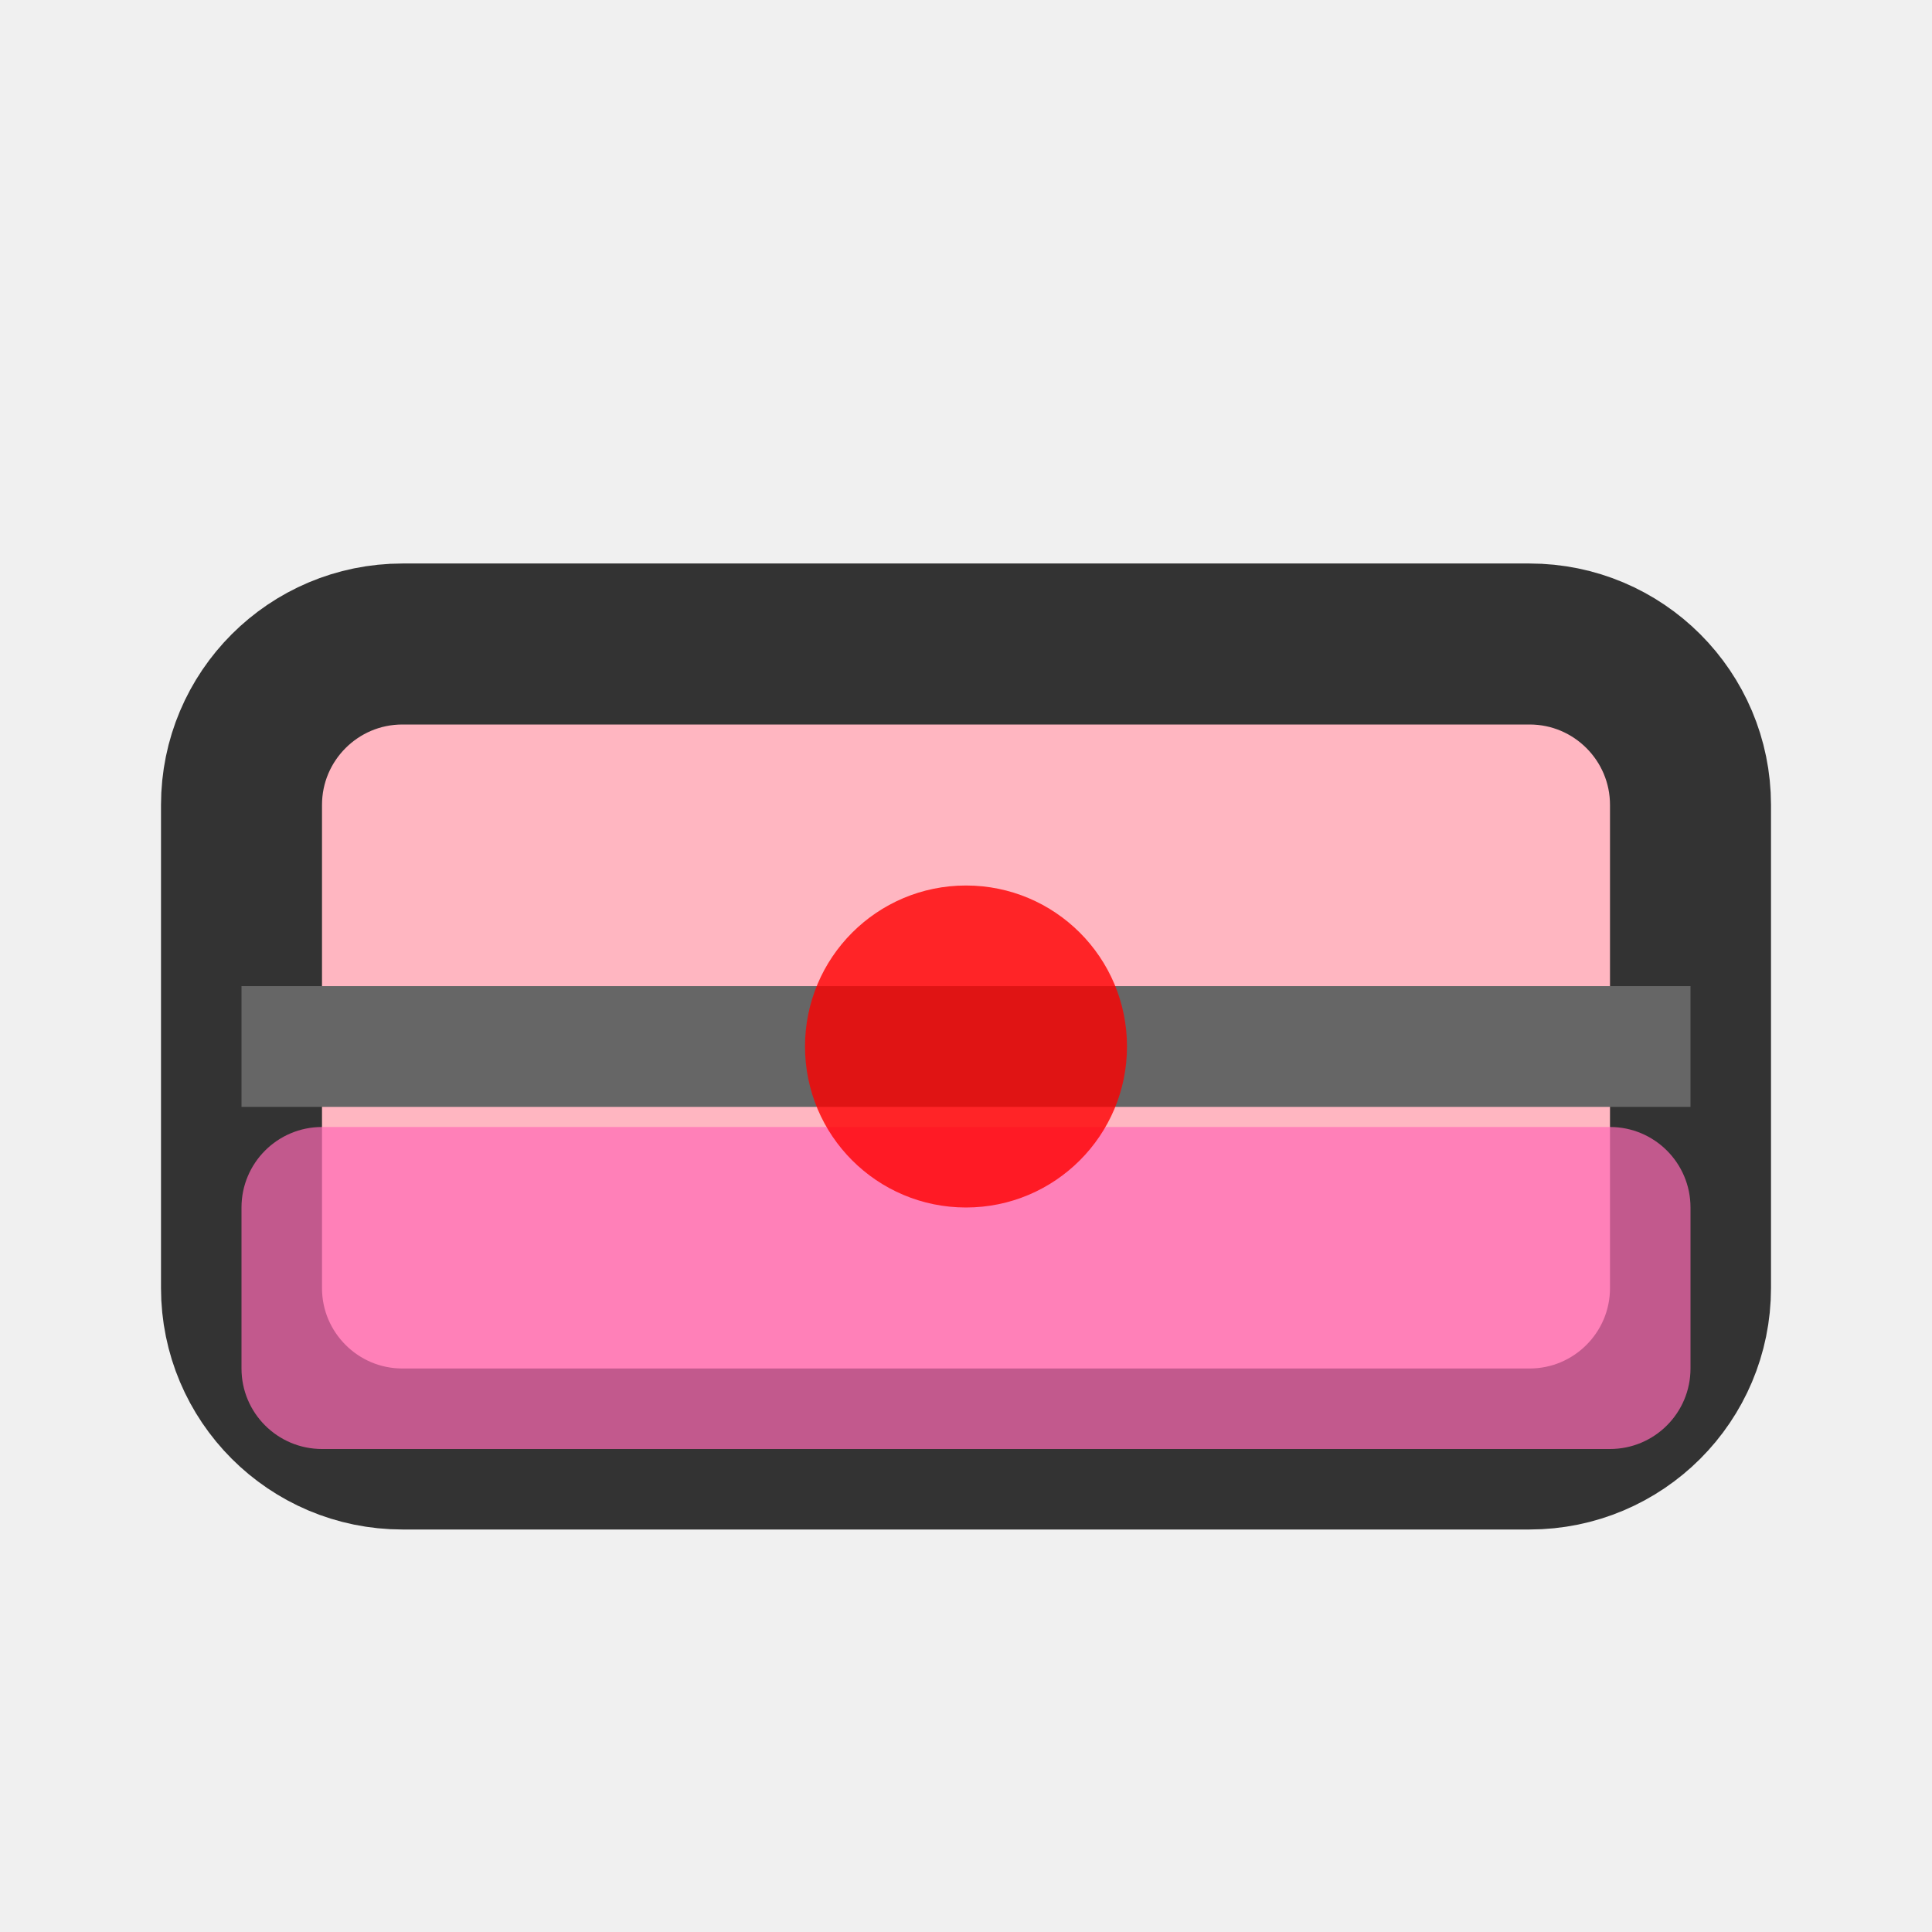
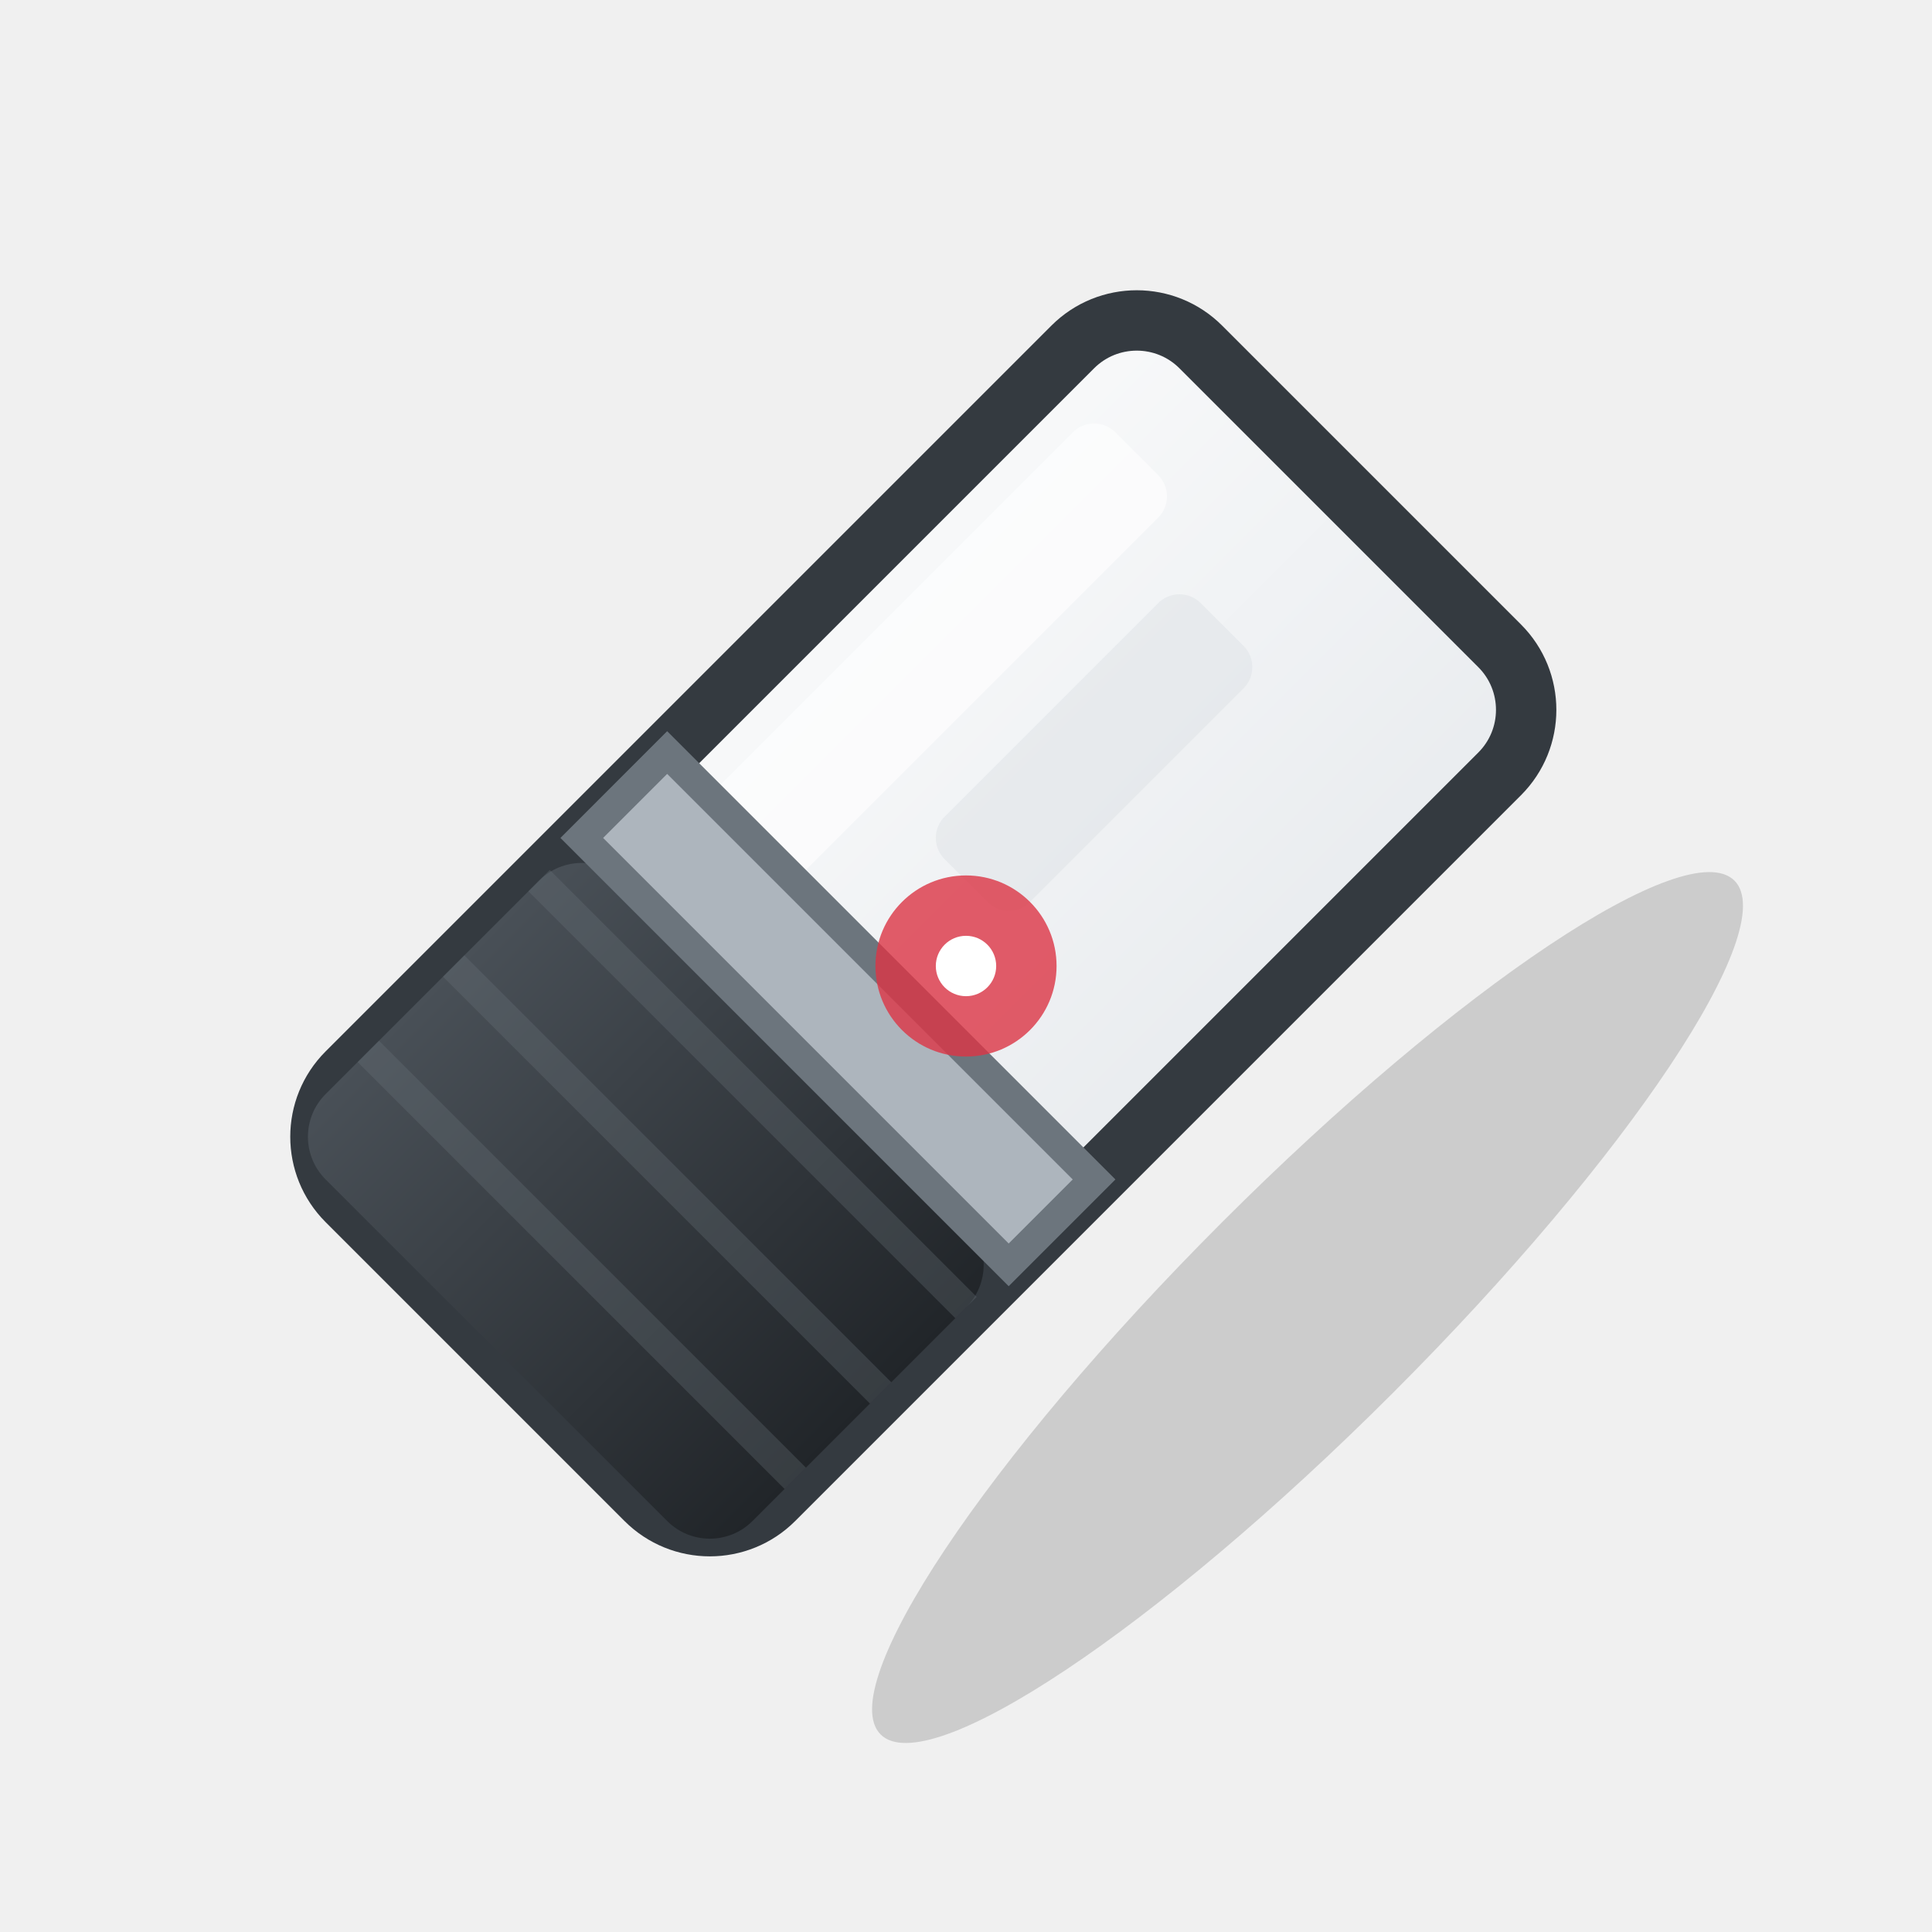
- <svg xmlns="http://www.w3.org/2000/svg" width="24" height="24" viewBox="0 0 24 24">
-   <rect x="3" y="8" width="18" height="10" rx="2" fill="#FFB6C1" stroke="#333" stroke-width="2" />
-   <line x1="3" y1="13" x2="21" y2="13" stroke="#666" stroke-width="1.5" />
-   <rect x="3" y="14" width="18" height="4" rx="1" fill="#FF69B4" opacity="0.7" />
-   <circle cx="12" cy="13" r="2" fill="#FF0000" opacity="0.8" />
+ <svg xmlns="http://www.w3.org/2000/svg" width="32" height="32" viewBox="0 0 32 32">
+   <g transform="rotate(-45, 16, 16)">
+     <ellipse cx="16" cy="24" rx="10" ry="2" fill="#000000" opacity="0.15" />
+     <defs>
+       <linearGradient id="bodyGradient" x1="0%" y1="0%" x2="0%" y2="100%">
+         <stop offset="0%" style="stop-color:#F8F9FA;stop-opacity:1" />
+         <stop offset="100%" style="stop-color:#E9ECEF;stop-opacity:1" />
+       </linearGradient>
+       <linearGradient id="rubberGradient" x1="0%" y1="0%" x2="0%" y2="100%">
+         <stop offset="0%" style="stop-color:#495057;stop-opacity:1" />
+         <stop offset="100%" style="stop-color:#212529;stop-opacity:1" />
+       </linearGradient>
+     </defs>
+     <rect x="6" y="10" width="20" height="10" rx="1.5" fill="url(#bodyGradient)" stroke="#343A40" stroke-width="1" />
+     <rect x="6" y="10" width="7" height="10" rx="1" fill="url(#rubberGradient)" />
+     <line x1="8" y1="10" x2="8" y2="20" stroke="#6C757D" stroke-width="0.5" opacity="0.3" />
+     <line x1="10" y1="10" x2="10" y2="20" stroke="#6C757D" stroke-width="0.5" opacity="0.3" />
+     <line x1="12" y1="10" x2="12" y2="20" stroke="#6C757D" stroke-width="0.5" opacity="0.3" />
+     <rect x="14" y="11" width="10" height="2" fill="#FFFFFF" opacity="0.6" rx="0.5" />
+     <rect x="13" y="10" width="2" height="10" fill="#ADB5BD" stroke="#6C757D" stroke-width="0.5" />
+     <rect x="17" y="14" width="6" height="2" fill="#DEE2E6" rx="0.5" opacity="0.5" />
+   </g>
+   <circle cx="16" cy="16" r="1.5" fill="#DC3545" opacity="0.8" />
+   <circle cx="16" cy="16" r="0.5" fill="#FFFFFF" />
</svg>
